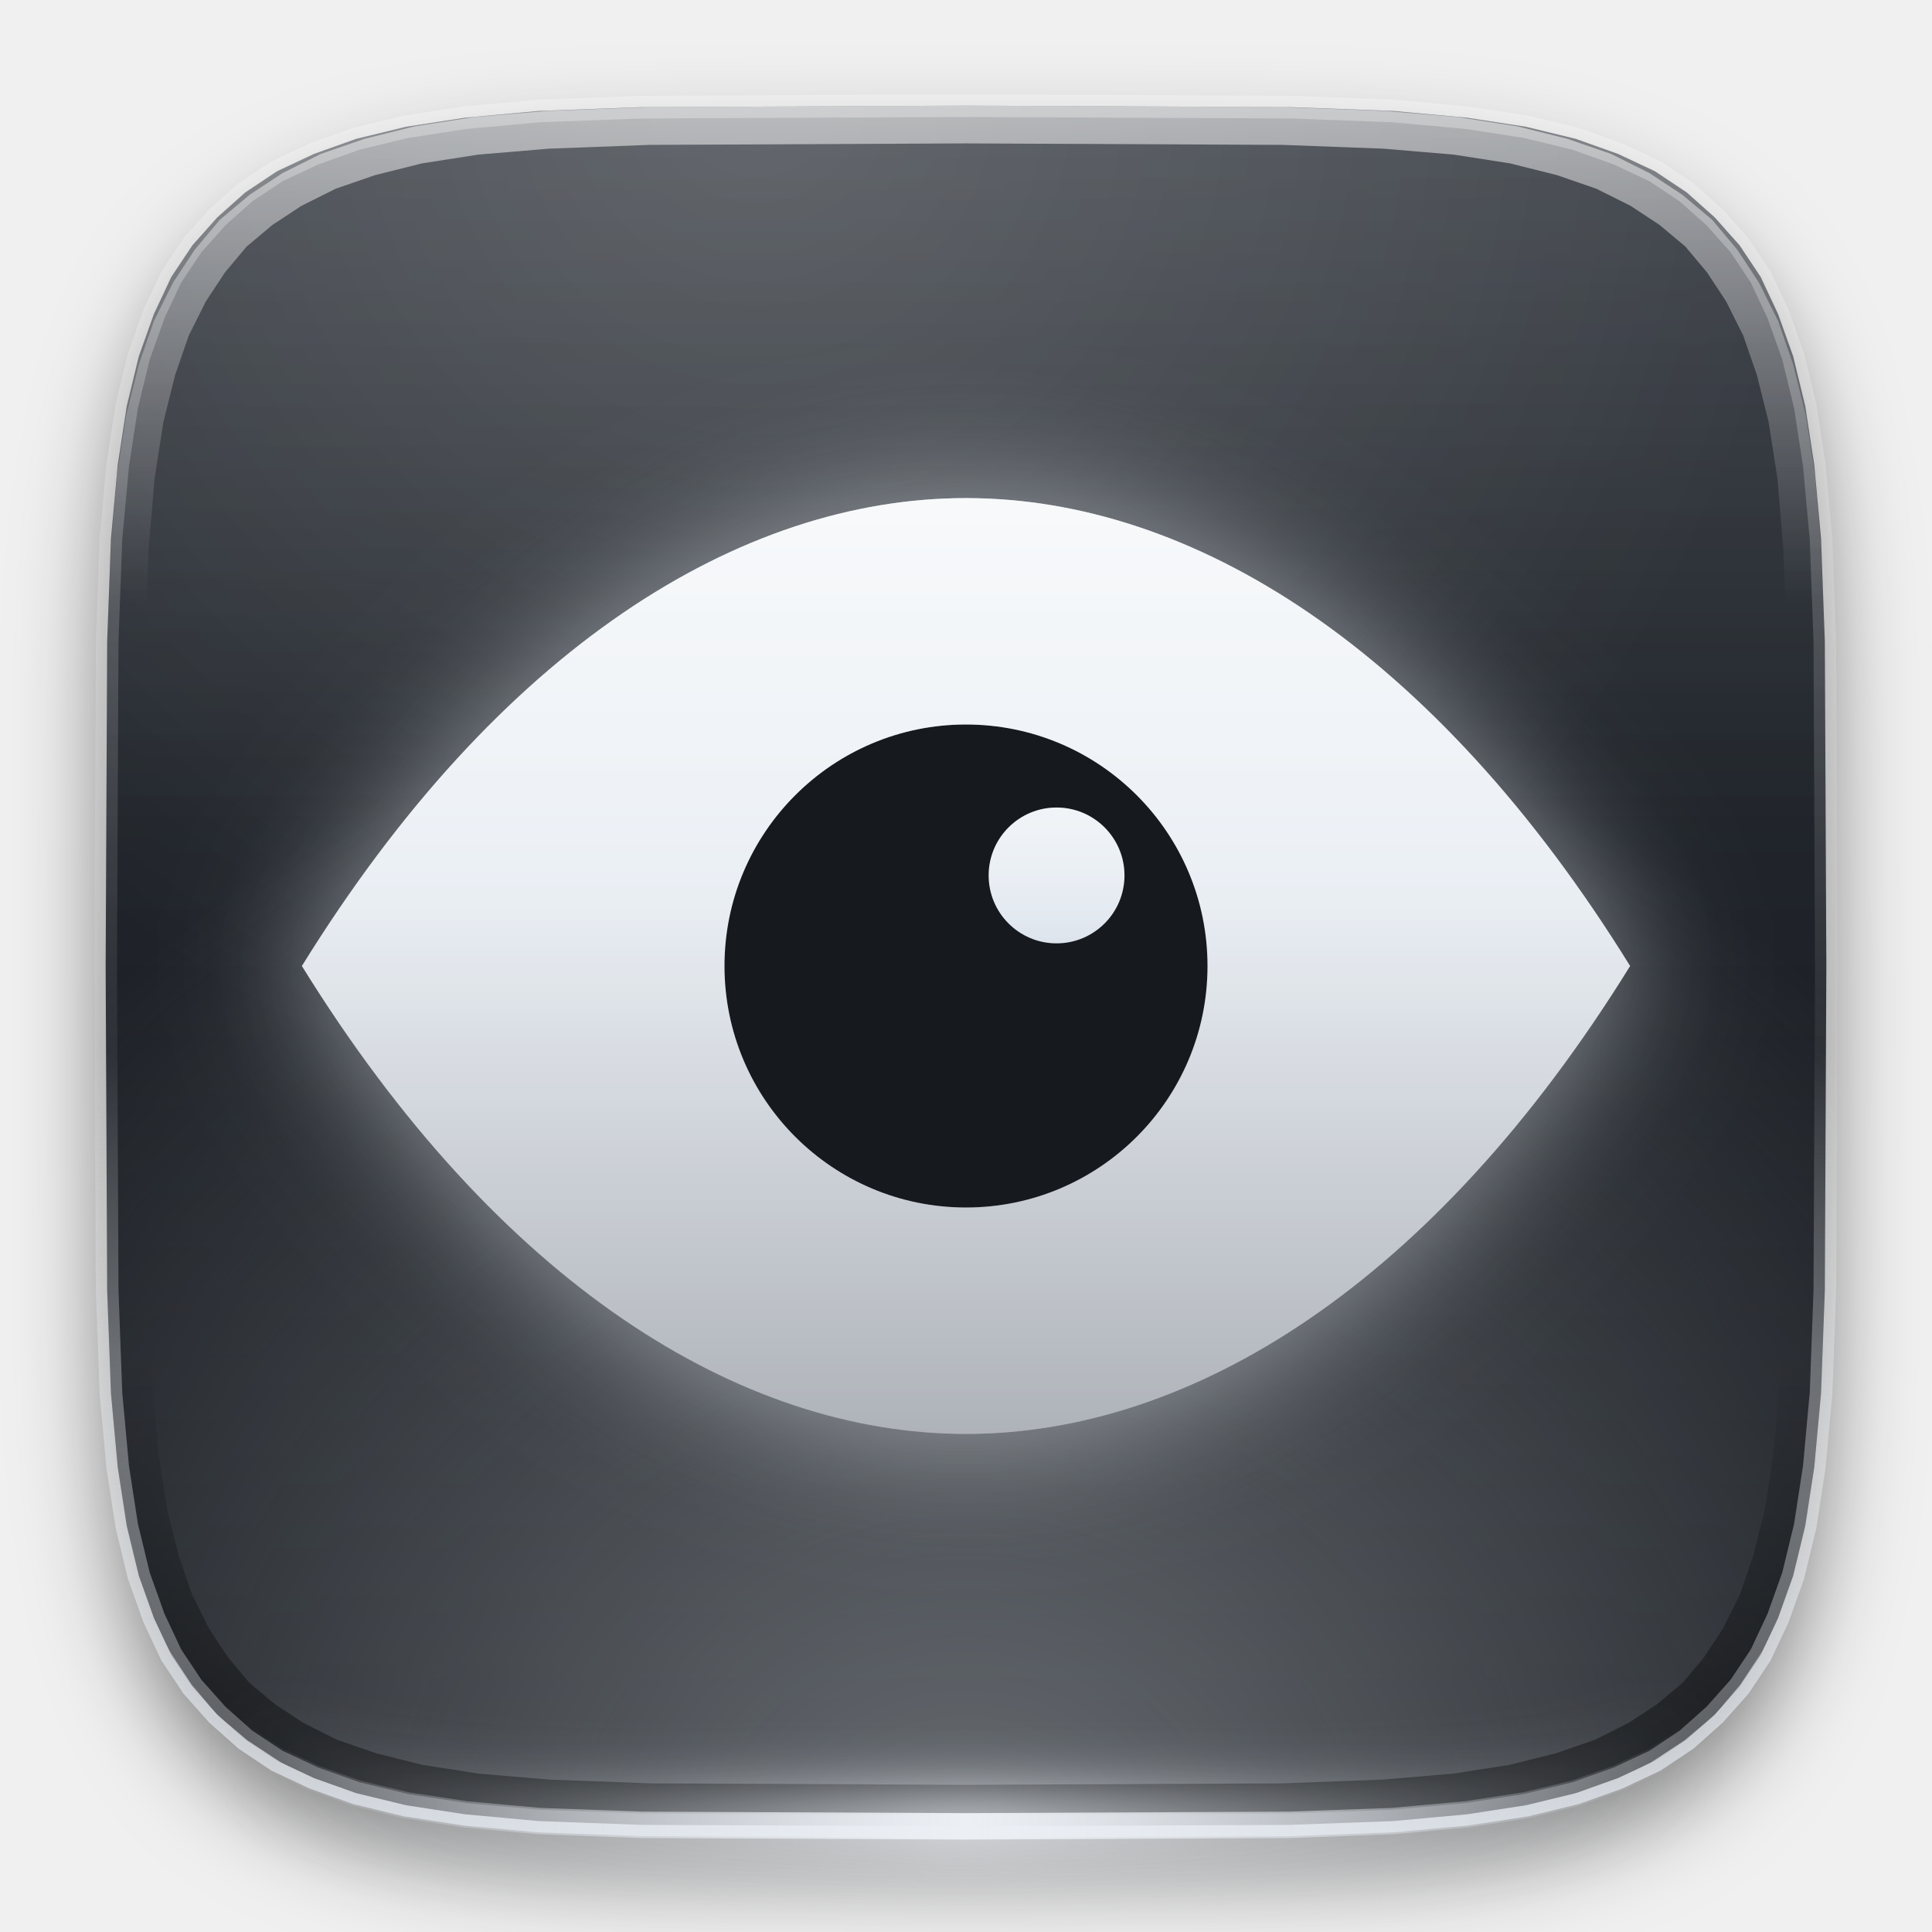
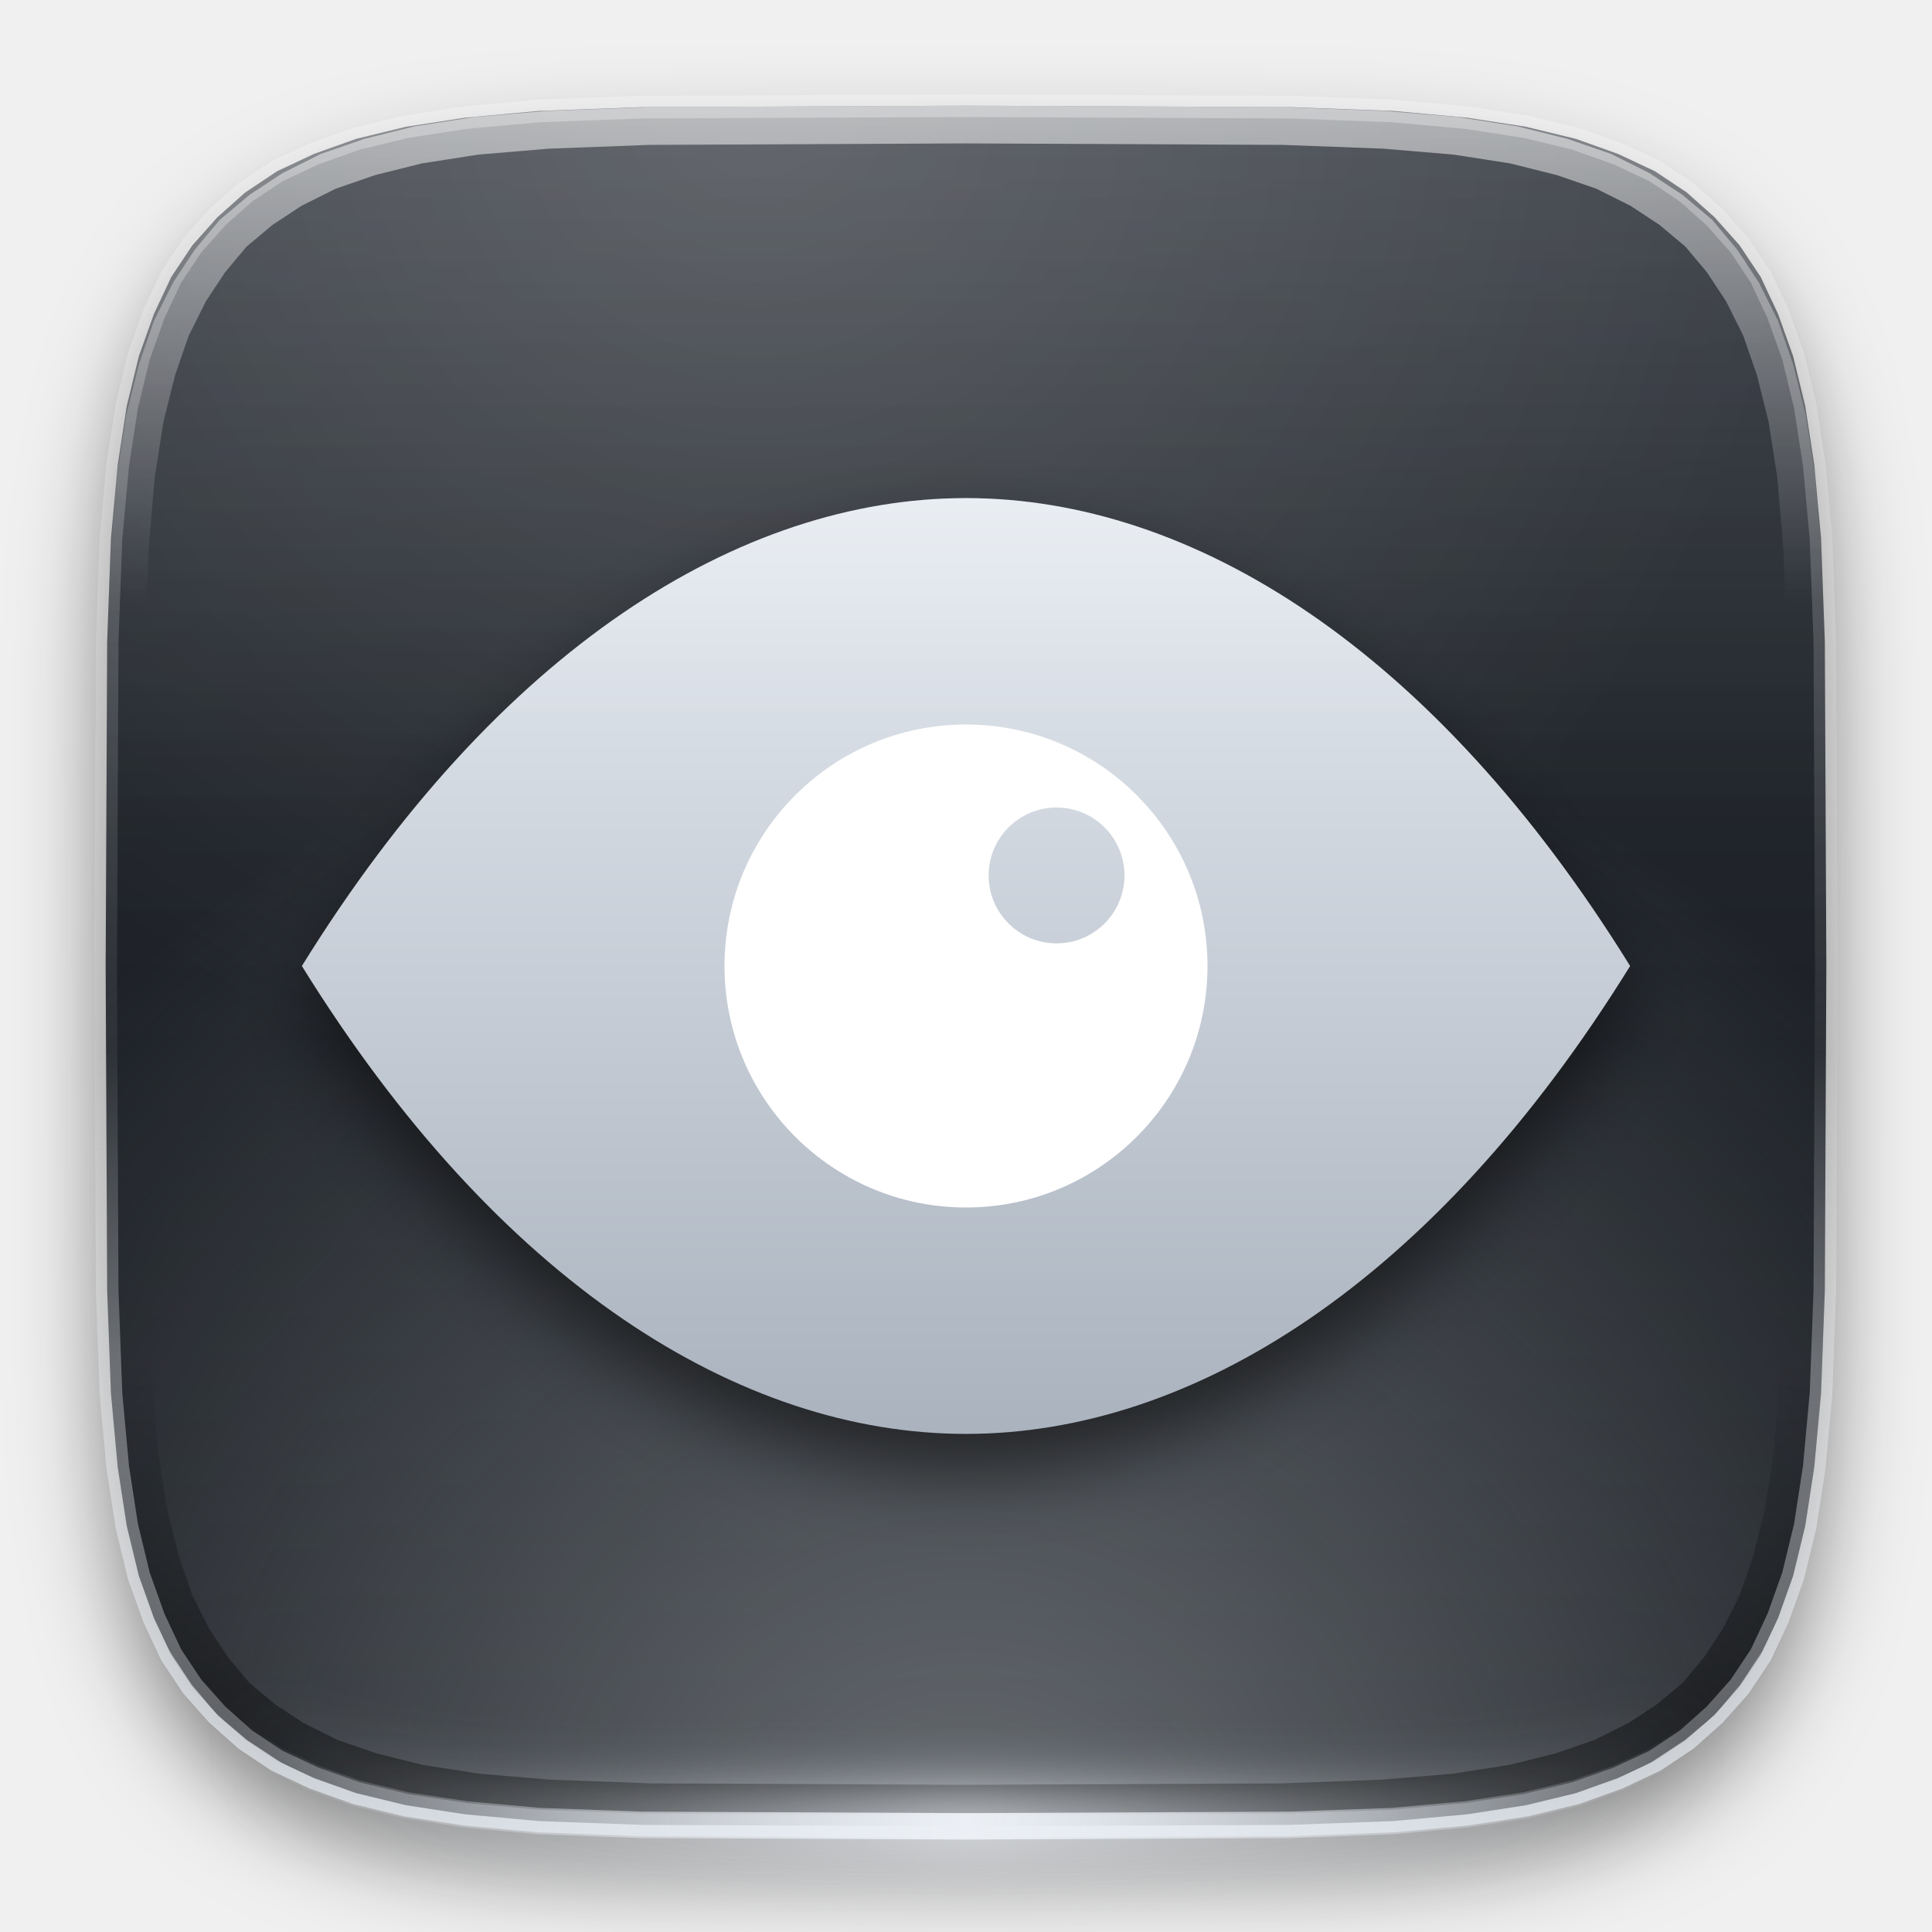
<svg xmlns="http://www.w3.org/2000/svg" viewBox="0 0 256 256" width="256" height="256">
  <defs>
    <linearGradient id="tile" x1="0" y1="0" x2="0" y2="1">
      <stop offset="0" stop-color="#2B3038" />
      <stop offset="1" stop-color="#121519" />
    </linearGradient>
    <radialGradient id="glow" cx=".5" cy="1.04" r=".72">
      <stop offset="0" stop-color="#E2E8F0" stop-opacity=".42" />
      <stop offset="1" stop-color="#E2E8F0" stop-opacity="0" />
    </radialGradient>
    <linearGradient id="sheen" x1="0" y1="0" x2="0" y2="1">
      <stop offset="0" stop-color="#fff" stop-opacity=".14" />
      <stop offset=".42" stop-color="#fff" stop-opacity="0" />
    </linearGradient>
    <radialGradient id="spec" cx=".38" cy="0" r=".6">
      <stop offset="0" stop-color="#fff" stop-opacity=".16" />
      <stop offset="1" stop-color="#fff" stop-opacity="0" />
    </radialGradient>
    <linearGradient id="rim" x1="0" y1="0" x2="0" y2="1">
      <stop offset="0" stop-color="#fff" stop-opacity=".30" />
      <stop offset=".55" stop-color="#fff" stop-opacity=".06" />
      <stop offset="1" stop-color="#E2E8F0" stop-opacity=".75" />
    </linearGradient>
    <linearGradient id="hi" gradientUnits="userSpaceOnUse" x1="0" y1="14" x2="0" y2="80">
      <stop offset="0" stop-color="#fff" stop-opacity=".55" />
      <stop offset="1" stop-color="#fff" stop-opacity="0" />
    </linearGradient>
    <linearGradient id="lo" gradientUnits="userSpaceOnUse" x1="0" y1="180" x2="0" y2="242">
      <stop offset="0" stop-color="#000" stop-opacity="0" />
      <stop offset="1" stop-color="#000" stop-opacity=".55" />
    </linearGradient>
    <filter id="drop" x="-20%" y="-20%" width="140%" height="150%">
      <feGaussianBlur stdDeviation="6" />
      <feOffset dy="6" />
    </filter>
    <clipPath id="inside">
      <path d="M242.0 128.0 L241.8 171.0 L241.3 184.6 L240.4 194.4 L239.2 202.2 L237.6 208.8 L235.6 214.4 L233.3 219.3 L230.5 223.5 L227.2 227.2 L223.5 230.5 L219.3 233.3 L214.4 235.6 L208.8 237.6 L202.2 239.2 L194.4 240.4 L184.6 241.3 L171.0 241.8 L128.0 242.0 L85.0 241.8 L71.4 241.3 L61.6 240.4 L53.8 239.2 L47.2 237.6 L41.6 235.6 L36.7 233.3 L32.5 230.5 L28.8 227.2 L25.5 223.5 L22.7 219.3 L20.4 214.4 L18.4 208.8 L16.8 202.2 L15.6 194.4 L14.7 184.6 L14.2 171.0 L14.0 128.0 L14.2 85.0 L14.7 71.4 L15.6 61.6 L16.8 53.8 L18.4 47.2 L20.4 41.6 L22.7 36.7 L25.5 32.5 L28.8 28.8 L32.5 25.5 L36.7 22.7 L41.6 20.4 L47.2 18.4 L53.8 16.8 L61.6 15.6 L71.4 14.7 L85.0 14.2 L128.0 14.0 L171.0 14.2 L184.6 14.7 L194.4 15.6 L202.2 16.8 L208.8 18.4 L214.4 20.4 L219.3 22.7 L223.5 25.5 L227.2 28.8 L230.5 32.5 L233.3 36.7 L235.6 41.6 L237.6 47.2 L239.2 53.8 L240.4 61.6 L241.3 71.4 L241.8 85.0Z" />
    </clipPath>
    <linearGradient id="ink" x1="0" y1="0" x2="0" y2="1">
      <stop offset="0" stop-color="#EEF2F6" />
      <stop offset="1" stop-color="#E2E8F0" />
    </linearGradient>
    <filter id="halo" x="-30%" y="-30%" width="160%" height="160%">
      <feGaussianBlur stdDeviation="9" />
    </filter>
    <filter id="soft" x="-40%" y="-40%" width="180%" height="180%">
      <feGaussianBlur stdDeviation="4" />
    </filter>
    <mask id="shape" maskUnits="userSpaceOnUse" x="0" y="0" width="256" height="256">
      <path fill="#fff" d="M40 128c26-42 58-62 88-62s62 20 88 62c-26 42-58 62-88 62s-62-20-88-62z" />
      <circle fill="#000" cx="128" cy="128" r="32" />
      <circle fill="#fff" cx="140" cy="116" r="9" />
    </mask>
    <linearGradient id="gloss" gradientUnits="userSpaceOnUse" x1="0" y1="56" x2="0" y2="200">
      <stop offset="0" stop-color="#fff" stop-opacity=".62" />
      <stop offset=".42" stop-color="#fff" stop-opacity=".08" />
      <stop offset=".43" stop-color="#fff" stop-opacity="0" />
      <stop offset="1" stop-color="#fff" stop-opacity="0" />
    </linearGradient>
    <linearGradient id="foot" gradientUnits="userSpaceOnUse" x1="0" y1="120" x2="0" y2="206">
      <stop offset="0" stop-color="#000" stop-opacity="0" />
      <stop offset="1" stop-color="#000" stop-opacity=".28" />
    </linearGradient>
    <linearGradient id="ring" gradientUnits="userSpaceOnUse" x1="14" y1="0" x2="242" y2="0">
      <stop offset=".08" stop-color="#E2E8F0" stop-opacity="0" />
      <stop offset=".5" stop-color="#ECF0F5" />
      <stop offset=".92" stop-color="#E2E8F0" stop-opacity="0" />
    </linearGradient>
    <clipPath id="low">
      <rect x="0" y="196" width="256" height="60" />
    </clipPath>
  </defs>
  <path d="M242.0 128.0 L241.8 171.0 L241.3 184.6 L240.4 194.4 L239.2 202.2 L237.6 208.8 L235.6 214.4 L233.3 219.3 L230.5 223.5 L227.2 227.2 L223.5 230.5 L219.3 233.3 L214.4 235.6 L208.8 237.6 L202.2 239.2 L194.4 240.4 L184.6 241.3 L171.0 241.8 L128.0 242.0 L85.0 241.8 L71.4 241.3 L61.6 240.4 L53.8 239.2 L47.2 237.6 L41.6 235.6 L36.7 233.3 L32.5 230.5 L28.8 227.2 L25.5 223.5 L22.7 219.3 L20.4 214.4 L18.4 208.8 L16.8 202.2 L15.6 194.4 L14.7 184.6 L14.2 171.0 L14.0 128.0 L14.2 85.0 L14.7 71.4 L15.6 61.6 L16.8 53.8 L18.4 47.2 L20.4 41.6 L22.7 36.7 L25.5 32.5 L28.8 28.8 L32.5 25.5 L36.7 22.7 L41.6 20.4 L47.2 18.4 L53.8 16.8 L61.6 15.6 L71.4 14.7 L85.0 14.2 L128.0 14.0 L171.0 14.2 L184.6 14.7 L194.4 15.6 L202.2 16.8 L208.8 18.4 L214.4 20.4 L219.3 22.7 L223.5 25.5 L227.2 28.8 L230.5 32.5 L233.3 36.7 L235.6 41.6 L237.6 47.2 L239.2 53.8 L240.4 61.6 L241.3 71.4 L241.8 85.0Z" fill="#000" opacity=".5" filter="url(#drop)" />
  <path d="M242.0 128.0 L241.8 171.0 L241.3 184.6 L240.4 194.4 L239.2 202.2 L237.6 208.8 L235.6 214.4 L233.3 219.3 L230.5 223.5 L227.2 227.2 L223.5 230.5 L219.3 233.3 L214.4 235.6 L208.8 237.6 L202.2 239.2 L194.4 240.4 L184.6 241.3 L171.0 241.8 L128.0 242.0 L85.0 241.8 L71.4 241.3 L61.6 240.4 L53.8 239.2 L47.2 237.6 L41.6 235.6 L36.7 233.3 L32.5 230.5 L28.8 227.2 L25.5 223.5 L22.7 219.3 L20.4 214.4 L18.4 208.8 L16.8 202.2 L15.6 194.4 L14.7 184.6 L14.2 171.0 L14.0 128.0 L14.2 85.0 L14.7 71.4 L15.6 61.6 L16.8 53.8 L18.4 47.2 L20.4 41.6 L22.7 36.7 L25.5 32.5 L28.8 28.8 L32.5 25.5 L36.7 22.7 L41.6 20.4 L47.2 18.4 L53.8 16.8 L61.6 15.6 L71.4 14.7 L85.0 14.2 L128.0 14.0 L171.0 14.2 L184.6 14.7 L194.4 15.6 L202.2 16.8 L208.8 18.4 L214.4 20.4 L219.3 22.7 L223.5 25.5 L227.2 28.8 L230.5 32.5 L233.3 36.7 L235.6 41.6 L237.6 47.2 L239.2 53.8 L240.4 61.6 L241.3 71.4 L241.8 85.0Z" fill="url(#tile)" />
  <path d="M242.0 128.0 L241.8 171.0 L241.3 184.6 L240.4 194.4 L239.2 202.2 L237.6 208.8 L235.6 214.4 L233.3 219.3 L230.5 223.5 L227.2 227.2 L223.5 230.5 L219.3 233.3 L214.4 235.6 L208.8 237.6 L202.2 239.2 L194.4 240.4 L184.6 241.3 L171.0 241.8 L128.0 242.0 L85.0 241.8 L71.4 241.3 L61.6 240.4 L53.8 239.2 L47.2 237.6 L41.6 235.6 L36.7 233.3 L32.5 230.5 L28.8 227.2 L25.5 223.5 L22.7 219.3 L20.4 214.4 L18.4 208.8 L16.8 202.2 L15.6 194.4 L14.7 184.6 L14.2 171.0 L14.0 128.0 L14.2 85.0 L14.7 71.4 L15.6 61.6 L16.8 53.8 L18.4 47.2 L20.4 41.6 L22.7 36.7 L25.5 32.5 L28.8 28.8 L32.5 25.5 L36.7 22.7 L41.6 20.4 L47.2 18.4 L53.8 16.8 L61.6 15.6 L71.4 14.7 L85.0 14.2 L128.0 14.0 L171.0 14.2 L184.6 14.7 L194.4 15.6 L202.2 16.8 L208.8 18.4 L214.4 20.4 L219.3 22.7 L223.5 25.5 L227.2 28.8 L230.5 32.5 L233.3 36.7 L235.6 41.6 L237.6 47.2 L239.2 53.8 L240.4 61.6 L241.3 71.4 L241.8 85.0Z" fill="url(#spec)" />
  <path d="M242.0 128.0 L241.8 171.0 L241.3 184.6 L240.4 194.4 L239.2 202.2 L237.6 208.8 L235.6 214.4 L233.3 219.3 L230.5 223.5 L227.2 227.2 L223.5 230.5 L219.3 233.3 L214.4 235.6 L208.8 237.6 L202.2 239.2 L194.4 240.4 L184.6 241.3 L171.0 241.8 L128.0 242.0 L85.0 241.8 L71.4 241.3 L61.6 240.4 L53.8 239.2 L47.2 237.6 L41.6 235.6 L36.7 233.3 L32.5 230.5 L28.8 227.2 L25.5 223.5 L22.7 219.3 L20.4 214.4 L18.4 208.8 L16.8 202.2 L15.6 194.4 L14.7 184.6 L14.2 171.0 L14.0 128.0 L14.2 85.0 L14.7 71.4 L15.6 61.6 L16.8 53.8 L18.4 47.2 L20.4 41.6 L22.7 36.7 L25.5 32.5 L28.8 28.8 L32.5 25.5 L36.7 22.7 L41.6 20.4 L47.2 18.4 L53.8 16.8 L61.6 15.6 L71.4 14.7 L85.0 14.2 L128.0 14.0 L171.0 14.2 L184.6 14.7 L194.4 15.6 L202.2 16.8 L208.8 18.4 L214.4 20.4 L219.3 22.7 L223.5 25.5 L227.2 28.8 L230.5 32.5 L233.3 36.7 L235.6 41.6 L237.6 47.2 L239.2 53.8 L240.4 61.6 L241.3 71.4 L241.8 85.0Z" fill="url(#glow)" />
  <path d="M242.0 128.0 L241.8 171.0 L241.3 184.6 L240.4 194.4 L239.2 202.2 L237.6 208.8 L235.6 214.4 L233.3 219.3 L230.5 223.5 L227.2 227.2 L223.5 230.5 L219.3 233.3 L214.4 235.6 L208.8 237.6 L202.2 239.2 L194.4 240.4 L184.6 241.3 L171.0 241.8 L128.0 242.0 L85.0 241.8 L71.4 241.3 L61.6 240.4 L53.8 239.2 L47.2 237.6 L41.6 235.6 L36.7 233.3 L32.5 230.5 L28.8 227.2 L25.5 223.5 L22.7 219.3 L20.4 214.4 L18.4 208.8 L16.8 202.2 L15.6 194.4 L14.7 184.6 L14.2 171.0 L14.0 128.0 L14.2 85.0 L14.7 71.4 L15.6 61.6 L16.8 53.8 L18.4 47.2 L20.4 41.6 L22.7 36.7 L25.5 32.5 L28.8 28.8 L32.5 25.5 L36.7 22.7 L41.6 20.4 L47.2 18.4 L53.8 16.8 L61.6 15.6 L71.4 14.7 L85.0 14.2 L128.0 14.0 L171.0 14.2 L184.6 14.7 L194.4 15.6 L202.2 16.8 L208.8 18.4 L214.4 20.4 L219.3 22.7 L223.5 25.5 L227.2 28.8 L230.5 32.5 L233.3 36.7 L235.6 41.6 L237.6 47.2 L239.2 53.8 L240.4 61.6 L241.3 71.4 L241.8 85.0Z" fill="url(#sheen)" />
  <g>
-     <g filter="url(#halo)" opacity=".55">
-       <path fill="#E2E8F0" d="M40 128c26-42 58-62 88-62s62 20 88 62c-26 42-58 62-88 62s-62-20-88-62z" />
-       <circle fill="#E2E8F0" cx="128" cy="128" r="32" />
-       <circle fill="#E2E8F0" cx="140" cy="116" r="9" />
+     <defs>
+       <linearGradient id="solid" gradientUnits="userSpaceOnUse" x1="0" y1="60" x2="0" y2="200">
+         <stop offset="0" stop-color="#E8EDF3" />
+         <stop offset="1" stop-color="#A5AEBA" />
+       </linearGradient>
+       <linearGradient id="paper" gradientUnits="userSpaceOnUse" x1="0" y1="60" x2="0" y2="200">
+         <stop offset="0" stop-color="#FFFFFF" />
+         <stop offset="1" stop-color="#DADDE3" />
+       </linearGradient>
+       <filter id="under" x="-30%" y="-30%" width="160%" height="170%">
+         <feGaussianBlur stdDeviation="5" />
+         <feOffset dy="5" />
+       </filter>
+       <linearGradient id="edge" gradientUnits="userSpaceOnUse" x1="0" y1="56" x2="0" y2="96">
+         <stop offset="0" stop-color="#fff" stop-opacity=".45" />
+         <stop offset="1" stop-color="#fff" stop-opacity="0" />
+       </linearGradient>
+     </defs>
+     <g opacity=".55" filter="url(#under)">
+       <path fill="#000" d="M40 128c26-42 58-62 88-62s62 20 88 62c-26 42-58 62-88 62s-62-20-88-62z" />
+       <circle fill="#000" cx="128" cy="128" r="32" />
+       <circle fill="#000" cx="140" cy="116" r="9" />
    </g>
-     <path fill="url(#ink)" d="M40 128c26-42 58-62 88-62s62 20 88 62c-26 42-58 62-88 62s-62-20-88-62z" />
-     <circle fill="#16191E" cx="128" cy="128" r="32" />
-     <circle fill="url(#ink)" cx="140" cy="116" r="9" />
-     <rect width="256" height="256" fill="url(#gloss)" mask="url(#shape)" />
-     <rect width="256" height="256" fill="url(#foot)" mask="url(#shape)" />
+     <path fill="url(#solid)" d="M40 128c26-42 58-62 88-62s62 20 88 62c-26 42-58 62-88 62s-62-20-88-62z" />
+     <circle fill="#FFFFFF" cx="128" cy="128" r="32" />
+     <circle fill="url(#solid)" cx="140" cy="116" r="9" />
+     <rect width="256" height="256" fill="url(#edge)" mask="url(#shape)" opacity=".5" />
  </g>
  <path d="M242.0 128.0 L241.8 171.0 L241.3 184.6 L240.4 194.4 L239.2 202.2 L237.6 208.8 L235.6 214.4 L233.3 219.3 L230.5 223.5 L227.2 227.2 L223.5 230.5 L219.3 233.3 L214.4 235.6 L208.8 237.6 L202.2 239.2 L194.4 240.4 L184.6 241.3 L171.0 241.8 L128.0 242.0 L85.0 241.8 L71.4 241.3 L61.6 240.4 L53.8 239.2 L47.2 237.6 L41.6 235.6 L36.7 233.3 L32.5 230.5 L28.8 227.2 L25.5 223.5 L22.7 219.3 L20.4 214.4 L18.4 208.8 L16.8 202.2 L15.6 194.4 L14.7 184.6 L14.2 171.0 L14.0 128.0 L14.2 85.0 L14.7 71.4 L15.6 61.6 L16.8 53.8 L18.4 47.2 L20.4 41.6 L22.7 36.7 L25.5 32.5 L28.8 28.8 L32.5 25.5 L36.7 22.7 L41.6 20.4 L47.2 18.4 L53.8 16.8 L61.6 15.6 L71.4 14.7 L85.0 14.2 L128.0 14.0 L171.0 14.2 L184.6 14.7 L194.4 15.6 L202.2 16.8 L208.8 18.4 L214.4 20.4 L219.3 22.7 L223.5 25.5 L227.2 28.8 L230.5 32.5 L233.3 36.7 L235.6 41.6 L237.6 47.2 L239.2 53.8 L240.4 61.6 L241.3 71.4 L241.8 85.0Z" fill="none" stroke="url(#rim)" stroke-width="3" />
  <g clip-path="url(#inside)">
    <path d="M239.5 128.0 L239.3 170.0 L238.8 183.4 L238.0 192.9 L236.8 200.6 L235.2 207.0 L233.3 212.5 L230.9 217.3 L228.2 221.4 L225.1 225.1 L221.4 228.2 L217.3 230.9 L212.5 233.3 L207.0 235.2 L200.6 236.8 L192.9 238.0 L183.4 238.8 L170.0 239.3 L128.0 239.5 L86.0 239.3 L72.6 238.8 L63.1 238.0 L55.4 236.8 L49.0 235.2 L43.5 233.3 L38.7 230.9 L34.6 228.2 L30.9 225.1 L27.8 221.4 L25.1 217.3 L22.7 212.5 L20.8 207.0 L19.2 200.6 L18.0 192.9 L17.2 183.4 L16.7 170.0 L16.5 128.0 L16.7 86.0 L17.2 72.6 L18.0 63.1 L19.2 55.4 L20.8 49.0 L22.7 43.5 L25.1 38.7 L27.8 34.6 L30.9 30.9 L34.6 27.8 L38.7 25.1 L43.5 22.7 L49.0 20.8 L55.4 19.2 L63.1 18.0 L72.6 17.2 L86.0 16.7 L128.0 16.5 L170.0 16.7 L183.4 17.2 L192.9 18.0 L200.6 19.2 L207.0 20.8 L212.5 22.7 L217.3 25.1 L221.4 27.8 L225.1 30.9 L228.2 34.6 L230.9 38.7 L233.3 43.5 L235.2 49.0 L236.8 55.4 L238.0 63.1 L238.8 72.6 L239.3 86.0Z" fill="none" stroke="url(#hi)" stroke-width="5" />
    <path d="M239.5 128.0 L239.3 170.0 L238.8 183.4 L238.0 192.9 L236.8 200.6 L235.2 207.0 L233.3 212.5 L230.9 217.3 L228.2 221.4 L225.1 225.1 L221.4 228.2 L217.3 230.9 L212.5 233.3 L207.0 235.2 L200.6 236.8 L192.9 238.0 L183.4 238.8 L170.0 239.3 L128.0 239.5 L86.0 239.3 L72.6 238.8 L63.1 238.0 L55.4 236.8 L49.0 235.2 L43.5 233.3 L38.7 230.9 L34.6 228.2 L30.9 225.1 L27.8 221.4 L25.1 217.3 L22.7 212.5 L20.8 207.0 L19.2 200.6 L18.0 192.9 L17.2 183.4 L16.7 170.0 L16.5 128.0 L16.7 86.0 L17.2 72.6 L18.0 63.1 L19.2 55.4 L20.8 49.0 L22.7 43.5 L25.1 38.7 L27.8 34.6 L30.9 30.9 L34.6 27.8 L38.7 25.1 L43.5 22.7 L49.0 20.8 L55.4 19.2 L63.1 18.0 L72.6 17.2 L86.0 16.7 L128.0 16.5 L170.0 16.7 L183.4 17.2 L192.9 18.0 L200.6 19.2 L207.0 20.8 L212.5 22.7 L217.3 25.1 L221.4 27.8 L225.1 30.9 L228.2 34.6 L230.9 38.7 L233.3 43.5 L235.2 49.0 L236.8 55.4 L238.0 63.1 L238.8 72.6 L239.3 86.0Z" fill="none" stroke="url(#lo)" stroke-width="6" />
  </g>
  <g clip-path="url(#low)">
    <path d="M242.0 128.0 L241.8 171.0 L241.3 184.6 L240.4 194.4 L239.2 202.2 L237.6 208.8 L235.6 214.4 L233.3 219.3 L230.5 223.5 L227.2 227.2 L223.5 230.5 L219.3 233.3 L214.4 235.6 L208.8 237.6 L202.2 239.2 L194.4 240.4 L184.6 241.3 L171.0 241.8 L128.0 242.0 L85.0 241.8 L71.4 241.3 L61.6 240.4 L53.8 239.2 L47.2 237.6 L41.6 235.6 L36.7 233.3 L32.5 230.5 L28.8 227.2 L25.5 223.5 L22.7 219.3 L20.4 214.4 L18.4 208.8 L16.8 202.2 L15.6 194.4 L14.7 184.6 L14.2 171.0 L14.0 128.0 L14.2 85.0 L14.7 71.4 L15.6 61.6 L16.8 53.8 L18.4 47.2 L20.4 41.6 L22.7 36.7 L25.5 32.5 L28.8 28.8 L32.5 25.5 L36.7 22.7 L41.6 20.4 L47.2 18.4 L53.8 16.8 L61.6 15.6 L71.4 14.7 L85.0 14.2 L128.0 14.0 L171.0 14.2 L184.6 14.7 L194.4 15.6 L202.2 16.8 L208.8 18.4 L214.4 20.4 L219.3 22.7 L223.5 25.5 L227.2 28.8 L230.5 32.5 L233.3 36.7 L235.6 41.6 L237.6 47.2 L239.2 53.8 L240.4 61.6 L241.3 71.4 L241.8 85.0Z" fill="none" stroke="url(#ring)" stroke-width="9" filter="url(#soft)" opacity=".9" />
    <path d="M242.0 128.0 L241.8 171.0 L241.3 184.6 L240.4 194.4 L239.2 202.2 L237.6 208.8 L235.6 214.4 L233.3 219.3 L230.5 223.5 L227.2 227.2 L223.5 230.5 L219.3 233.3 L214.4 235.6 L208.8 237.6 L202.2 239.2 L194.4 240.4 L184.6 241.3 L171.0 241.8 L128.0 242.0 L85.0 241.8 L71.4 241.3 L61.6 240.4 L53.8 239.2 L47.2 237.6 L41.6 235.6 L36.7 233.3 L32.5 230.5 L28.8 227.2 L25.5 223.5 L22.7 219.3 L20.4 214.4 L18.4 208.8 L16.8 202.2 L15.6 194.4 L14.7 184.6 L14.2 171.0 L14.0 128.0 L14.2 85.0 L14.7 71.4 L15.6 61.6 L16.8 53.8 L18.4 47.2 L20.4 41.6 L22.7 36.7 L25.5 32.5 L28.8 28.8 L32.5 25.5 L36.7 22.7 L41.6 20.4 L47.2 18.4 L53.8 16.8 L61.6 15.6 L71.4 14.7 L85.0 14.2 L128.0 14.0 L171.0 14.2 L184.6 14.7 L194.4 15.6 L202.2 16.8 L208.8 18.4 L214.4 20.4 L219.3 22.7 L223.5 25.5 L227.2 28.8 L230.5 32.5 L233.3 36.7 L235.6 41.6 L237.6 47.2 L239.2 53.8 L240.4 61.6 L241.3 71.4 L241.8 85.0Z" fill="none" stroke="url(#ring)" stroke-width="3.5" />
  </g>
</svg>
